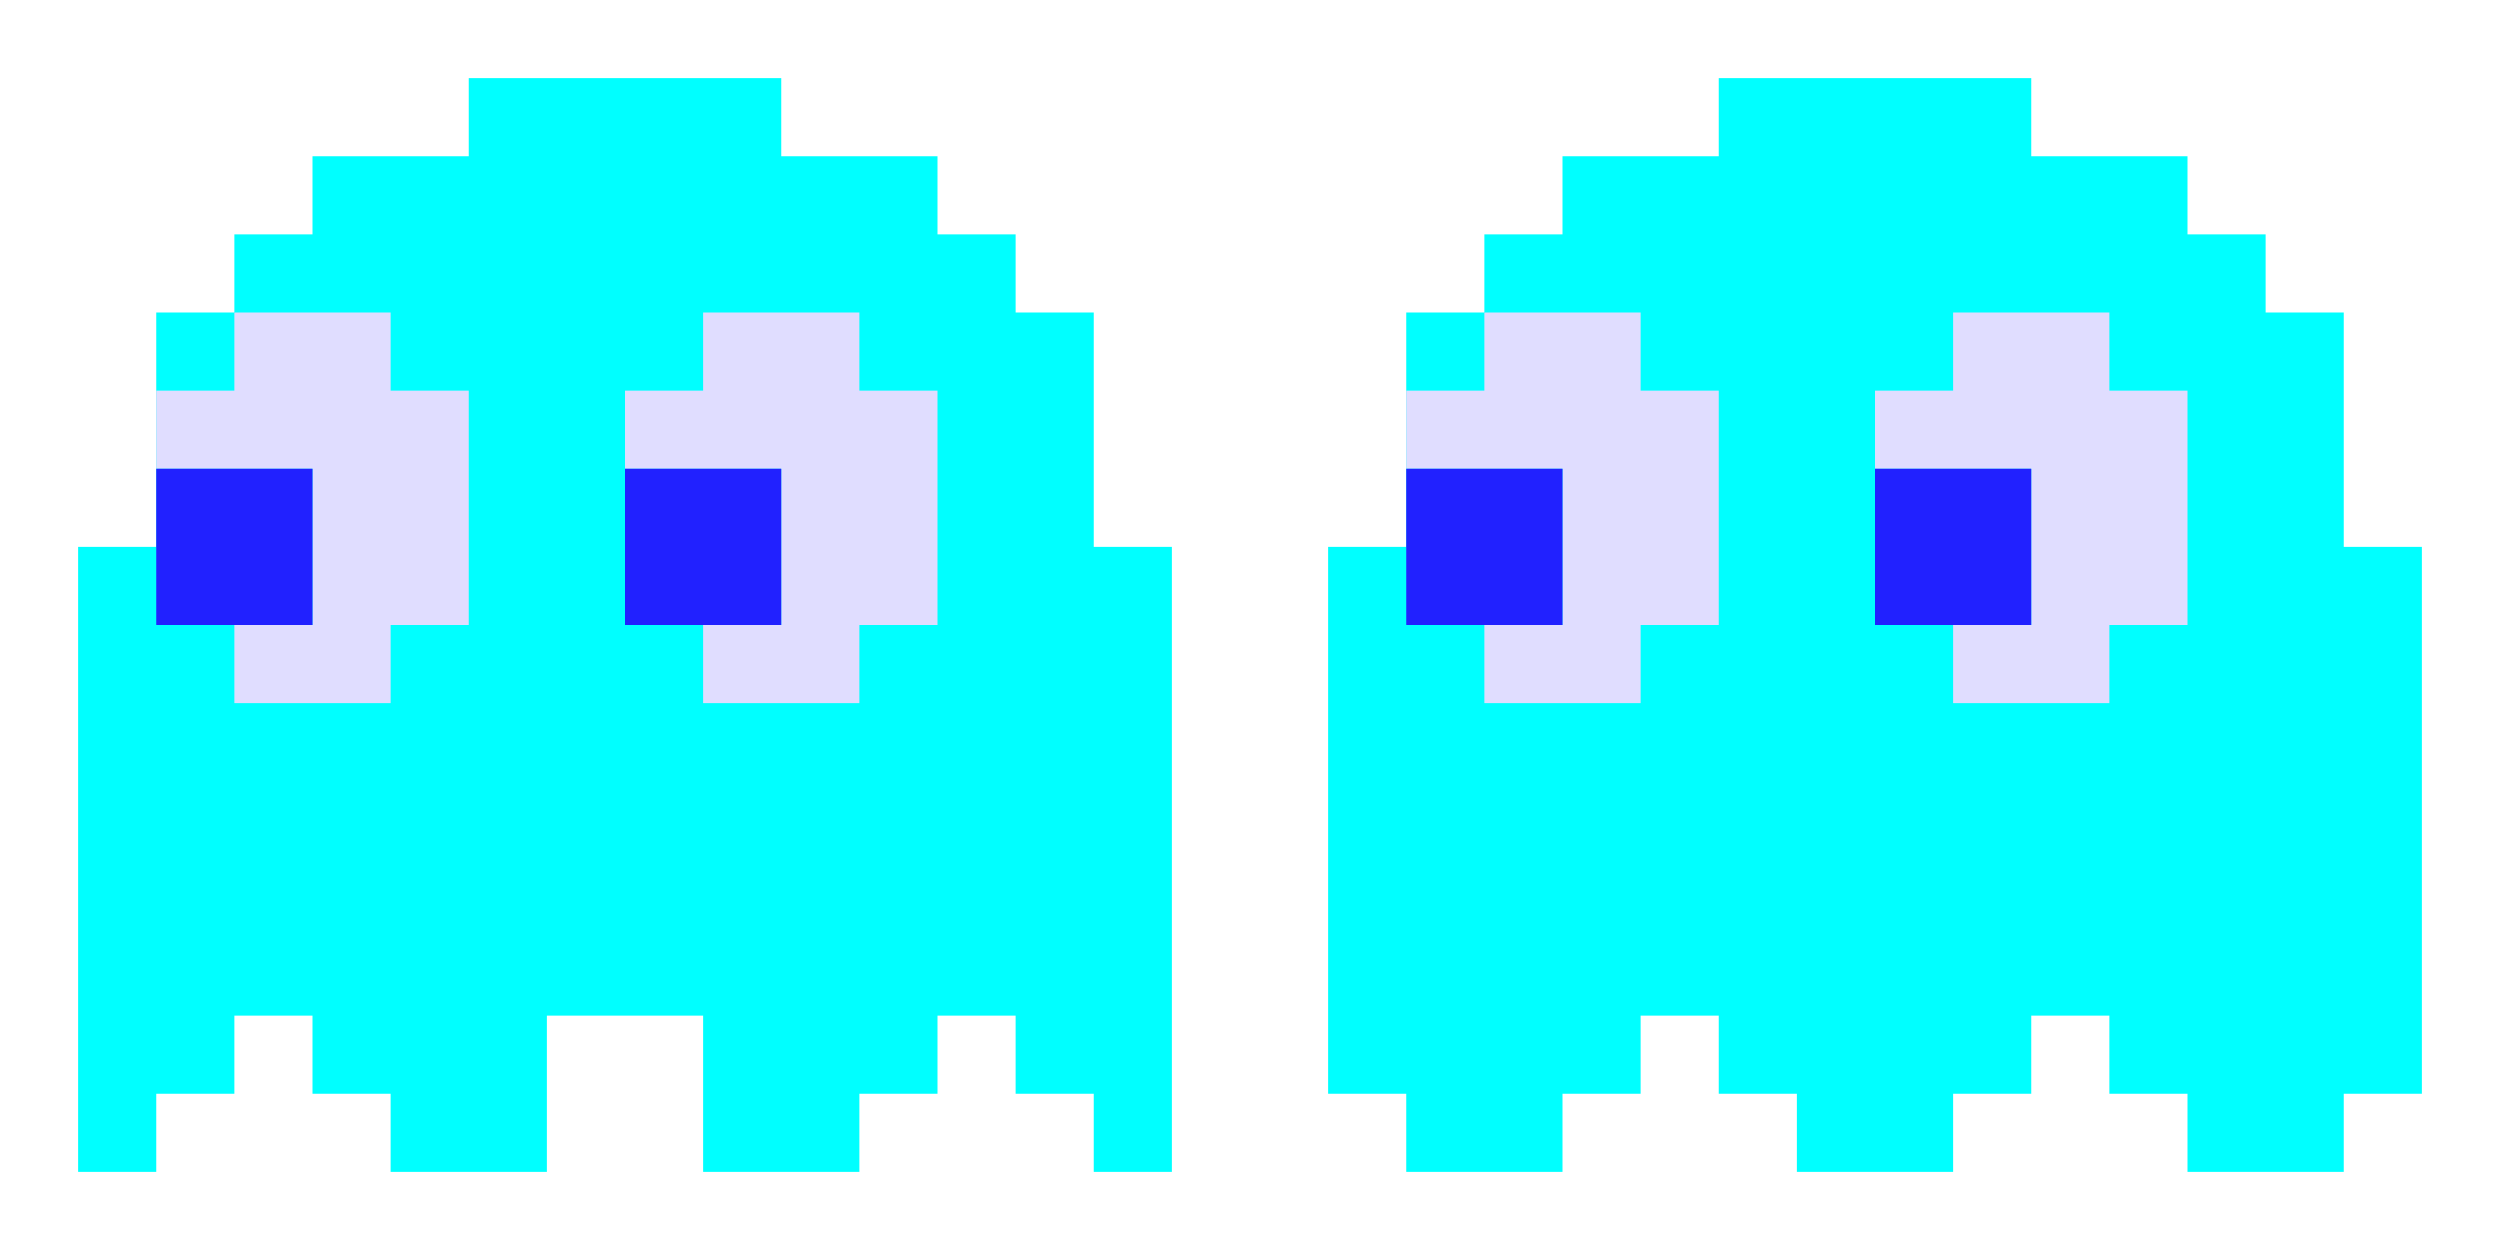
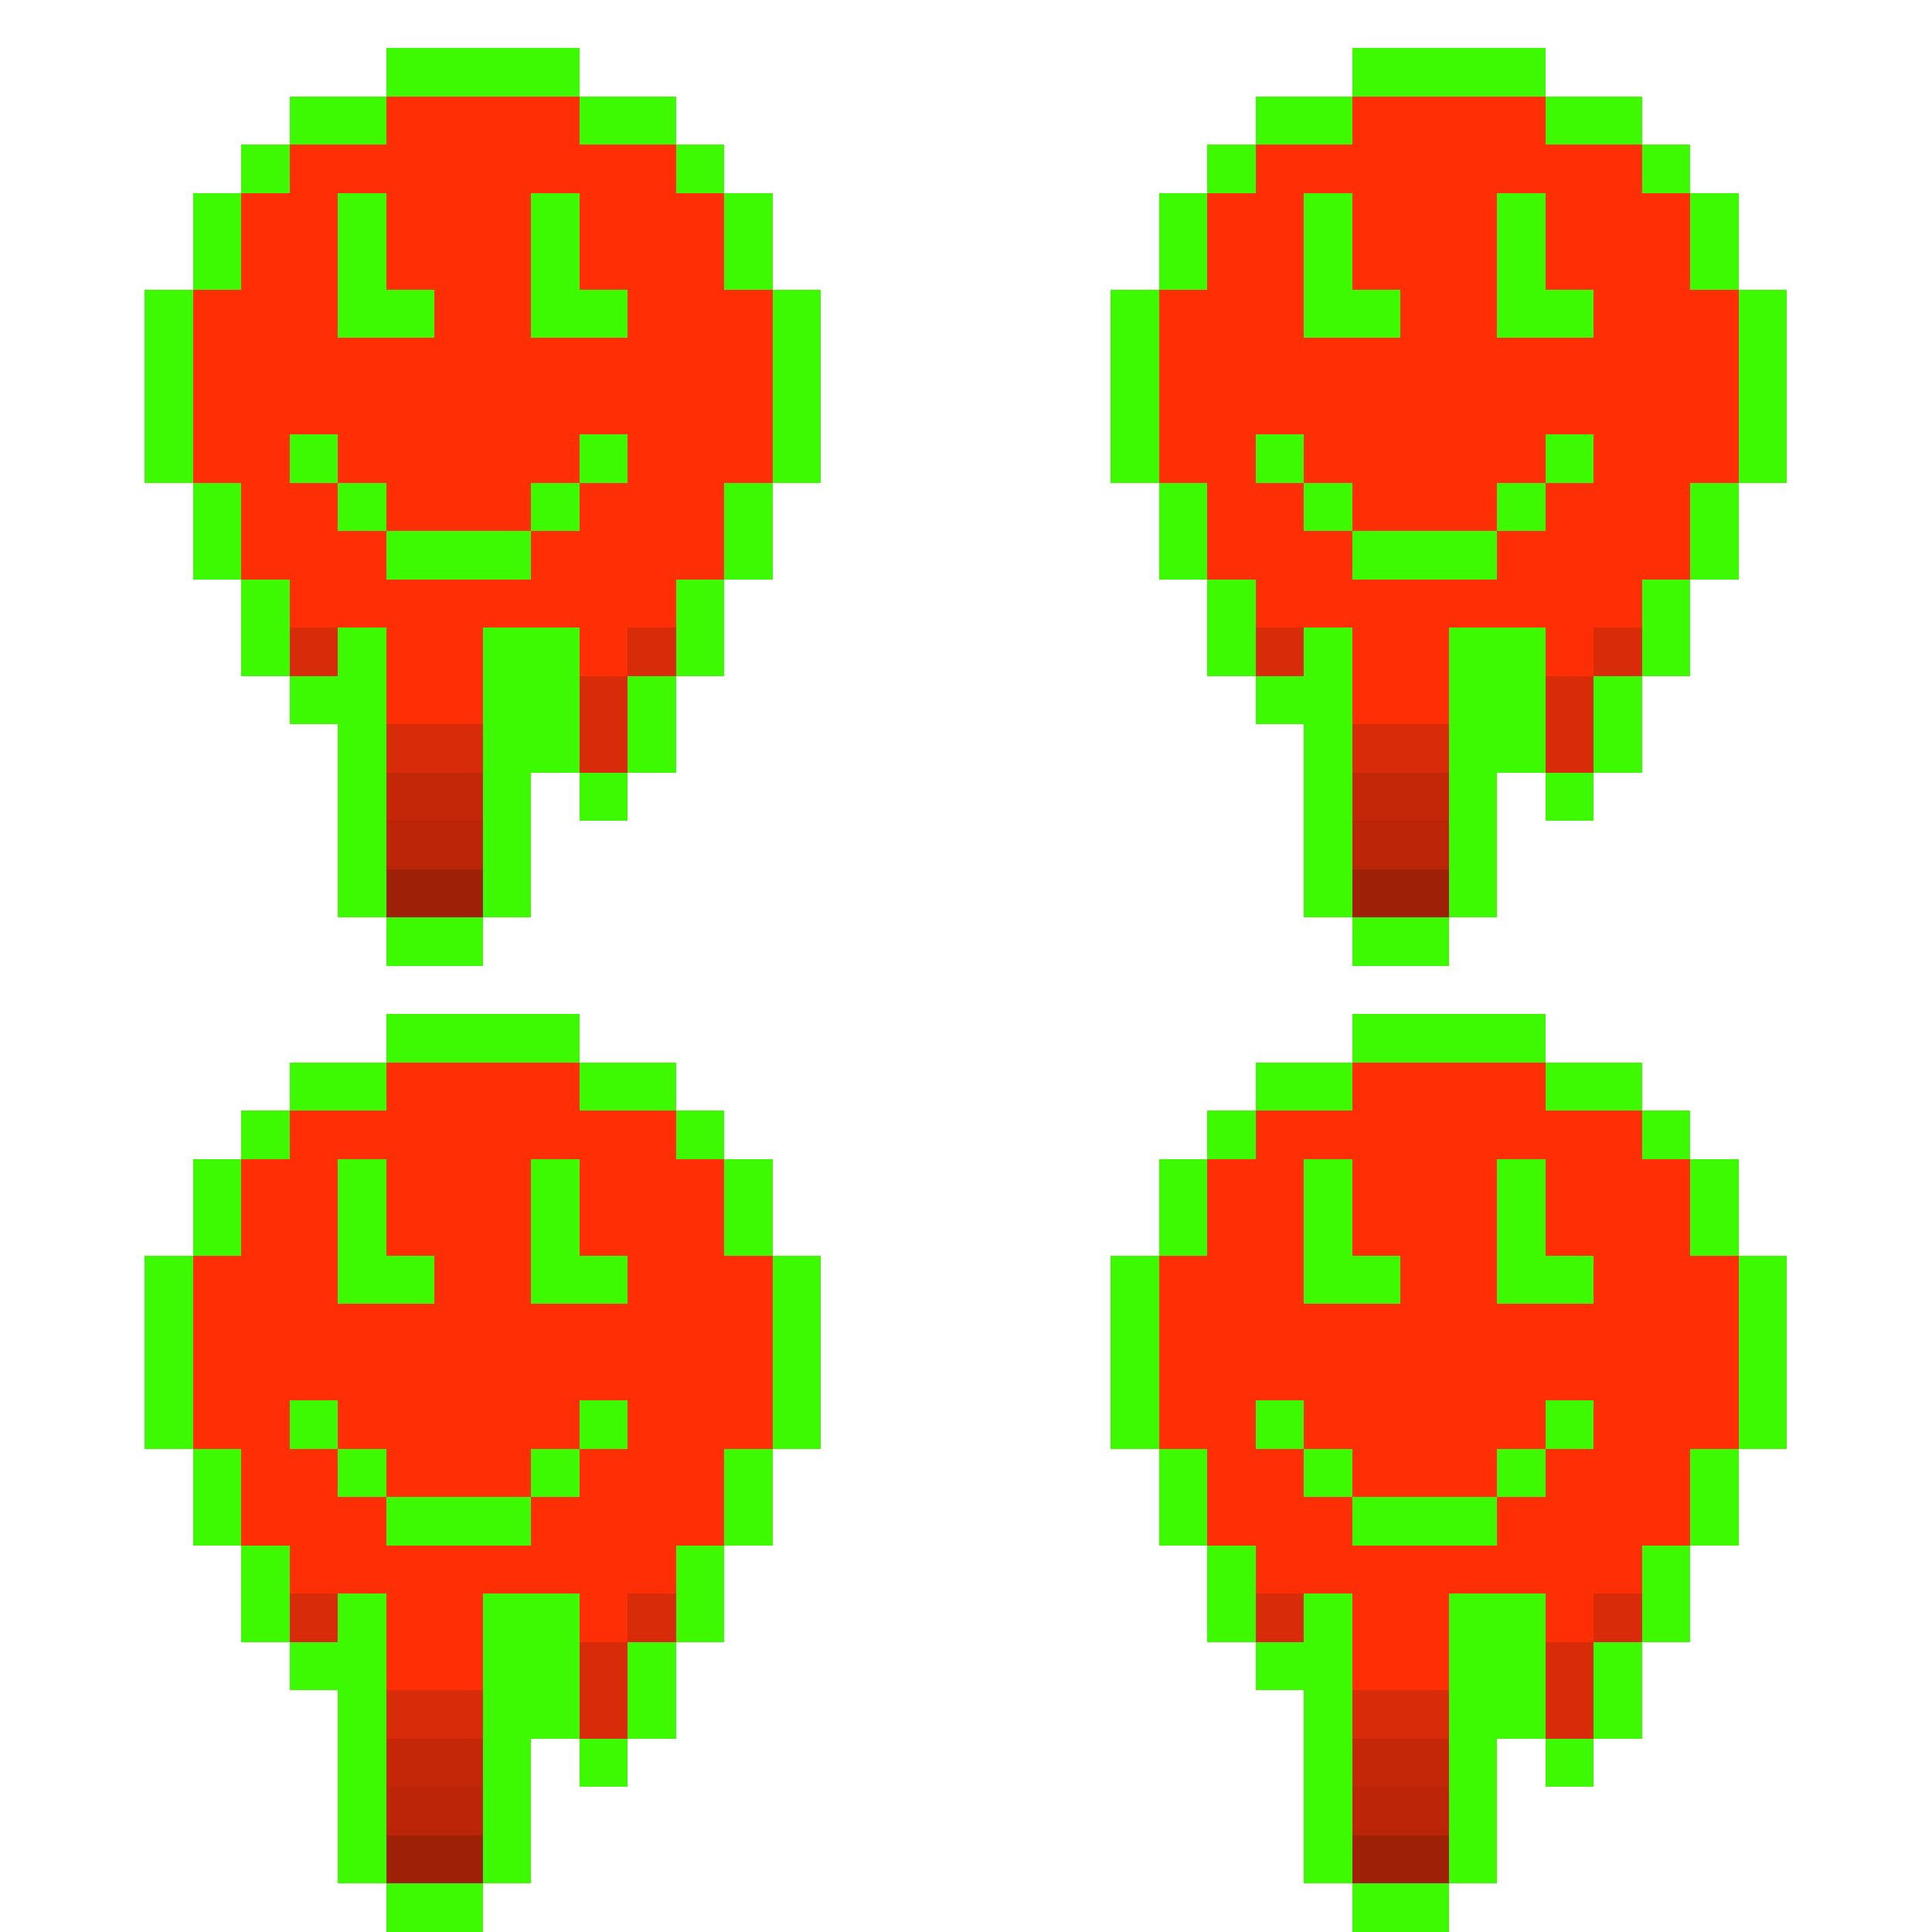
- <svg xmlns="http://www.w3.org/2000/svg" width="32" height="16" viewBox="0 0 32 16" fill="none">
-   <path d="M3 3V4H2V7H1V15H2V14H3V13H4V14H5V15H7V13H9V15H11V14H12V13H13V14H14V15H15V7H14V4H13V3H12V2H10V1H6V2H5H4V3H3Z" fill="#00FFFF" />
-   <path d="M8 5V6H10V8H9V9H11V8H12V5H11V4H9V5H8Z" fill="#E0DDFF" />
-   <path d="M8 6V8H10V6H8Z" fill="#2121FF" />
-   <path d="M2 5V6H4V8H3V9H5V8H6V5H5V4H3V5H2Z" fill="#E0DDFF" />
-   <path d="M2 6V8H4V6H2Z" fill="#2121FF" />
-   <path d="M19 3V4H18V7H17V14H18V15H20V14H21V13H22V14H23V15H25V14H26V13H27V14H28V15H30V14H31V7H30V4H29V3H28V2H26V1H22V2H21H20V3H19Z" fill="#00FFFF" />
-   <path d="M24 5V6H26V8H25V9H27V8H28V5H27V4H25V5H24Z" fill="#E0DDFF" />
-   <path d="M24 6V8H26V6H24Z" fill="#2121FF" />
-   <path d="M18 5V6H20V8H19V9H21V8H22V5H21V4H19V5H18Z" fill="#E0DDFF" />
-   <path d="M18 6V8H20V6H18Z" fill="#2121FF" />
+ <svg xmlns="http://www.w3.org/2000/svg" version="1.1" viewBox="0 0 800 800" preserveAspectRatio="xMidYMid slice">
+   <defs>
+     <pattern id="pppixelate-pattern" width="20" height="20" patternUnits="userSpaceOnUse" patternTransform="scale(20) rotate(0)" shape-rendering="crispEdges">
+       <rect width="1" height="1" x="8" y="1" fill="hsl(105, 100%, 49%)" />
+       <rect width="1" height="1" x="9" y="1" fill="hsl(105, 100%, 49%)" />
+       <rect width="1" height="1" x="10" y="1" fill="hsl(105, 100%, 49%)" />
+       <rect width="1" height="1" x="11" y="1" fill="hsl(105, 100%, 49%)" />
+       <rect width="1" height="1" x="6" y="2" fill="hsl(105, 100%, 49%)" />
+       <rect width="1" height="1" x="7" y="2" fill="hsl(105, 100%, 49%)" />
+       <rect width="1" height="1" x="8" y="2" fill="hsl(10, 100%, 51%)" />
+       <rect width="1" height="1" x="9" y="2" fill="hsl(10, 100%, 51%)" />
+       <rect width="1" height="1" x="10" y="2" fill="hsl(10, 100%, 51%)" />
+       <rect width="1" height="1" x="11" y="2" fill="hsl(10, 100%, 51%)" />
+       <rect width="1" height="1" x="12" y="2" fill="hsl(105, 100%, 49%)" />
+       <rect width="1" height="1" x="13" y="2" fill="hsl(105, 100%, 49%)" />
+       <rect width="1" height="1" x="5" y="3" fill="hsl(105, 100%, 49%)" />
+       <rect width="1" height="1" x="6" y="3" fill="hsl(10, 100%, 51%)" />
+       <rect width="1" height="1" x="7" y="3" fill="hsl(10, 100%, 51%)" />
+       <rect width="1" height="1" x="8" y="3" fill="hsl(10, 100%, 51%)" />
+       <rect width="1" height="1" x="9" y="3" fill="hsl(10, 100%, 51%)" />
+       <rect width="1" height="1" x="10" y="3" fill="hsl(10, 100%, 51%)" />
+       <rect width="1" height="1" x="11" y="3" fill="hsl(10, 100%, 51%)" />
+       <rect width="1" height="1" x="12" y="3" fill="hsl(10, 100%, 51%)" />
+       <rect width="1" height="1" x="13" y="3" fill="hsl(10, 100%, 51%)" />
+       <rect width="1" height="1" x="14" y="3" fill="hsl(105, 100%, 49%)" />
+       <rect width="1" height="1" x="4" y="4" fill="hsl(105, 100%, 49%)" />
+       <rect width="1" height="1" x="5" y="4" fill="hsl(10, 100%, 51%)" />
+       <rect width="1" height="1" x="6" y="4" fill="hsl(10, 100%, 51%)" />
+       <rect width="1" height="1" x="7" y="4" fill="hsl(105, 100%, 49%)" />
+       <rect width="1" height="1" x="8" y="4" fill="hsl(10, 100%, 51%)" />
+       <rect width="1" height="1" x="9" y="4" fill="hsl(10, 100%, 51%)" />
+       <rect width="1" height="1" x="10" y="4" fill="hsl(10, 100%, 51%)" />
+       <rect width="1" height="1" x="11" y="4" fill="hsl(105, 100%, 49%)" />
+       <rect width="1" height="1" x="12" y="4" fill="hsl(10, 100%, 51%)" />
+       <rect width="1" height="1" x="13" y="4" fill="hsl(10, 100%, 51%)" />
+       <rect width="1" height="1" x="14" y="4" fill="hsl(10, 100%, 51%)" />
+       <rect width="1" height="1" x="15" y="4" fill="hsl(105, 100%, 49%)" />
+       <rect width="1" height="1" x="4" y="5" fill="hsl(105, 100%, 49%)" />
+       <rect width="1" height="1" x="5" y="5" fill="hsl(10, 100%, 51%)" />
+       <rect width="1" height="1" x="6" y="5" fill="hsl(10, 100%, 51%)" />
+       <rect width="1" height="1" x="7" y="5" fill="hsl(105, 100%, 49%)" />
+       <rect width="1" height="1" x="8" y="5" fill="hsl(10, 100%, 51%)" />
+       <rect width="1" height="1" x="9" y="5" fill="hsl(10, 100%, 51%)" />
+       <rect width="1" height="1" x="10" y="5" fill="hsl(10, 100%, 51%)" />
+       <rect width="1" height="1" x="11" y="5" fill="hsl(105, 100%, 49%)" />
+       <rect width="1" height="1" x="12" y="5" fill="hsl(10, 100%, 51%)" />
+       <rect width="1" height="1" x="13" y="5" fill="hsl(10, 100%, 51%)" />
+       <rect width="1" height="1" x="14" y="5" fill="hsl(10, 100%, 51%)" />
+       <rect width="1" height="1" x="15" y="5" fill="hsl(105, 100%, 49%)" />
+       <rect width="1" height="1" x="3" y="6" fill="hsl(105, 100%, 49%)" />
+       <rect width="1" height="1" x="4" y="6" fill="hsl(10, 100%, 51%)" />
+       <rect width="1" height="1" x="5" y="6" fill="hsl(10, 100%, 51%)" />
+       <rect width="1" height="1" x="6" y="6" fill="hsl(10, 100%, 51%)" />
+       <rect width="1" height="1" x="7" y="6" fill="hsl(105, 100%, 49%)" />
+       <rect width="1" height="1" x="8" y="6" fill="hsl(105, 100%, 49%)" />
+       <rect width="1" height="1" x="9" y="6" fill="hsl(10, 100%, 51%)" />
+       <rect width="1" height="1" x="10" y="6" fill="hsl(10, 100%, 51%)" />
+       <rect width="1" height="1" x="11" y="6" fill="hsl(105, 100%, 49%)" />
+       <rect width="1" height="1" x="12" y="6" fill="hsl(105, 100%, 49%)" />
+       <rect width="1" height="1" x="13" y="6" fill="hsl(10, 100%, 51%)" />
+       <rect width="1" height="1" x="14" y="6" fill="hsl(10, 100%, 51%)" />
+       <rect width="1" height="1" x="15" y="6" fill="hsl(10, 100%, 51%)" />
+       <rect width="1" height="1" x="16" y="6" fill="hsl(105, 100%, 49%)" />
+       <rect width="1" height="1" x="3" y="7" fill="hsl(105, 100%, 49%)" />
+       <rect width="1" height="1" x="4" y="7" fill="hsl(10, 100%, 51%)" />
+       <rect width="1" height="1" x="5" y="7" fill="hsl(10, 100%, 51%)" />
+       <rect width="1" height="1" x="6" y="7" fill="hsl(10, 100%, 51%)" />
+       <rect width="1" height="1" x="7" y="7" fill="hsl(10, 100%, 51%)" />
+       <rect width="1" height="1" x="8" y="7" fill="hsl(10, 100%, 51%)" />
+       <rect width="1" height="1" x="9" y="7" fill="hsl(10, 100%, 51%)" />
+       <rect width="1" height="1" x="10" y="7" fill="hsl(10, 100%, 51%)" />
+       <rect width="1" height="1" x="11" y="7" fill="hsl(10, 100%, 51%)" />
+       <rect width="1" height="1" x="12" y="7" fill="hsl(10, 100%, 51%)" />
+       <rect width="1" height="1" x="13" y="7" fill="hsl(10, 100%, 51%)" />
+       <rect width="1" height="1" x="14" y="7" fill="hsl(10, 100%, 51%)" />
+       <rect width="1" height="1" x="15" y="7" fill="hsl(10, 100%, 51%)" />
+       <rect width="1" height="1" x="16" y="7" fill="hsl(105, 100%, 49%)" />
+       <rect width="1" height="1" x="3" y="8" fill="hsl(105, 100%, 49%)" />
+       <rect width="1" height="1" x="4" y="8" fill="hsl(10, 100%, 51%)" />
+       <rect width="1" height="1" x="5" y="8" fill="hsl(10, 100%, 51%)" />
+       <rect width="1" height="1" x="6" y="8" fill="hsl(10, 100%, 51%)" />
+       <rect width="1" height="1" x="7" y="8" fill="hsl(10, 100%, 51%)" />
+       <rect width="1" height="1" x="8" y="8" fill="hsl(10, 100%, 51%)" />
+       <rect width="1" height="1" x="9" y="8" fill="hsl(10, 100%, 51%)" />
+       <rect width="1" height="1" x="10" y="8" fill="hsl(10, 100%, 51%)" />
+       <rect width="1" height="1" x="11" y="8" fill="hsl(10, 100%, 51%)" />
+       <rect width="1" height="1" x="12" y="8" fill="hsl(10, 100%, 51%)" />
+       <rect width="1" height="1" x="13" y="8" fill="hsl(10, 100%, 51%)" />
+       <rect width="1" height="1" x="14" y="8" fill="hsl(10, 100%, 51%)" />
+       <rect width="1" height="1" x="15" y="8" fill="hsl(10, 100%, 51%)" />
+       <rect width="1" height="1" x="16" y="8" fill="hsl(105, 100%, 49%)" />
+       <rect width="1" height="1" x="3" y="9" fill="hsl(105, 100%, 49%)" />
+       <rect width="1" height="1" x="4" y="9" fill="hsl(10, 100%, 51%)" />
+       <rect width="1" height="1" x="5" y="9" fill="hsl(10, 100%, 51%)" />
+       <rect width="1" height="1" x="6" y="9" fill="hsl(105, 100%, 49%)" />
+       <rect width="1" height="1" x="7" y="9" fill="hsl(10, 100%, 51%)" />
+       <rect width="1" height="1" x="8" y="9" fill="hsl(10, 100%, 51%)" />
+       <rect width="1" height="1" x="9" y="9" fill="hsl(10, 100%, 51%)" />
+       <rect width="1" height="1" x="10" y="9" fill="hsl(10, 100%, 51%)" />
+       <rect width="1" height="1" x="11" y="9" fill="hsl(10, 100%, 51%)" />
+       <rect width="1" height="1" x="12" y="9" fill="hsl(105, 100%, 49%)" />
+       <rect width="1" height="1" x="13" y="9" fill="hsl(10, 100%, 51%)" />
+       <rect width="1" height="1" x="14" y="9" fill="hsl(10, 100%, 51%)" />
+       <rect width="1" height="1" x="15" y="9" fill="hsl(10, 100%, 51%)" />
+       <rect width="1" height="1" x="16" y="9" fill="hsl(105, 100%, 49%)" />
+       <rect width="1" height="1" x="4" y="10" fill="hsl(105, 100%, 49%)" />
+       <rect width="1" height="1" x="5" y="10" fill="hsl(10, 100%, 51%)" />
+       <rect width="1" height="1" x="6" y="10" fill="hsl(10, 100%, 51%)" />
+       <rect width="1" height="1" x="7" y="10" fill="hsl(105, 100%, 49%)" />
+       <rect width="1" height="1" x="8" y="10" fill="hsl(10, 100%, 51%)" />
+       <rect width="1" height="1" x="9" y="10" fill="hsl(10, 100%, 51%)" />
+       <rect width="1" height="1" x="10" y="10" fill="hsl(10, 100%, 51%)" />
+       <rect width="1" height="1" x="11" y="10" fill="hsl(105, 100%, 49%)" />
+       <rect width="1" height="1" x="12" y="10" fill="hsl(10, 100%, 51%)" />
+       <rect width="1" height="1" x="13" y="10" fill="hsl(10, 100%, 51%)" />
+       <rect width="1" height="1" x="14" y="10" fill="hsl(10, 100%, 51%)" />
+       <rect width="1" height="1" x="15" y="10" fill="hsl(105, 100%, 49%)" />
+       <rect width="1" height="1" x="4" y="11" fill="hsl(105, 100%, 49%)" />
+       <rect width="1" height="1" x="5" y="11" fill="hsl(10, 100%, 51%)" />
+       <rect width="1" height="1" x="6" y="11" fill="hsl(10, 100%, 51%)" />
+       <rect width="1" height="1" x="7" y="11" fill="hsl(10, 100%, 51%)" />
+       <rect width="1" height="1" x="8" y="11" fill="hsl(105, 100%, 49%)" />
+       <rect width="1" height="1" x="9" y="11" fill="hsl(105, 100%, 49%)" />
+       <rect width="1" height="1" x="10" y="11" fill="hsl(105, 100%, 49%)" />
+       <rect width="1" height="1" x="11" y="11" fill="hsl(10, 100%, 51%)" />
+       <rect width="1" height="1" x="12" y="11" fill="hsl(10, 100%, 51%)" />
+       <rect width="1" height="1" x="13" y="11" fill="hsl(10, 100%, 51%)" />
+       <rect width="1" height="1" x="14" y="11" fill="hsl(10, 100%, 51%)" />
+       <rect width="1" height="1" x="15" y="11" fill="hsl(105, 100%, 49%)" />
+       <rect width="1" height="1" x="5" y="12" fill="hsl(105, 100%, 49%)" />
+       <rect width="1" height="1" x="6" y="12" fill="hsl(10, 100%, 51%)" />
+       <rect width="1" height="1" x="7" y="12" fill="hsl(10, 100%, 51%)" />
+       <rect width="1" height="1" x="8" y="12" fill="hsl(10, 100%, 51%)" />
+       <rect width="1" height="1" x="9" y="12" fill="hsl(10, 100%, 51%)" />
+       <rect width="1" height="1" x="10" y="12" fill="hsl(10, 100%, 51%)" />
+       <rect width="1" height="1" x="11" y="12" fill="hsl(10, 100%, 51%)" />
+       <rect width="1" height="1" x="12" y="12" fill="hsl(10, 100%, 51%)" />
+       <rect width="1" height="1" x="13" y="12" fill="hsl(10, 100%, 51%)" />
+       <rect width="1" height="1" x="14" y="12" fill="hsl(105, 100%, 49%)" />
+       <rect width="1" height="1" x="5" y="13" fill="hsl(105, 100%, 49%)" />
+       <rect width="1" height="1" x="6" y="13" fill="hsl(10, 92%, 44%)" />
+       <rect width="1" height="1" x="7" y="13" fill="hsl(105, 100%, 49%)" />
+       <rect width="1" height="1" x="8" y="13" fill="hsl(10, 100%, 51%)" />
+       <rect width="1" height="1" x="9" y="13" fill="hsl(10, 100%, 51%)" />
+       <rect width="1" height="1" x="10" y="13" fill="hsl(105, 100%, 49%)" />
+       <rect width="1" height="1" x="11" y="13" fill="hsl(105, 100%, 49%)" />
+       <rect width="1" height="1" x="12" y="13" fill="hsl(10, 100%, 51%)" />
+       <rect width="1" height="1" x="13" y="13" fill="hsl(10, 92%, 44%)" />
+       <rect width="1" height="1" x="14" y="13" fill="hsl(105, 100%, 49%)" />
+       <rect width="1" height="1" x="6" y="14" fill="hsl(105, 100%, 49%)" />
+       <rect width="1" height="1" x="7" y="14" fill="hsl(105, 100%, 49%)" />
+       <rect width="1" height="1" x="8" y="14" fill="hsl(10, 100%, 51%)" />
+       <rect width="1" height="1" x="9" y="14" fill="hsl(10, 100%, 51%)" />
+       <rect width="1" height="1" x="10" y="14" fill="hsl(105, 100%, 49%)" />
+       <rect width="1" height="1" x="11" y="14" fill="hsl(105, 100%, 49%)" />
+       <rect width="1" height="1" x="12" y="14" fill="hsl(10, 92%, 44%)" />
+       <rect width="1" height="1" x="13" y="14" fill="hsl(105, 100%, 49%)" />
+       <rect width="1" height="1" x="7" y="15" fill="hsl(105, 100%, 49%)" />
+       <rect width="1" height="1" x="8" y="15" fill="hsl(10, 92%, 44%)" />
+       <rect width="1" height="1" x="9" y="15" fill="hsl(10, 92%, 44%)" />
+       <rect width="1" height="1" x="10" y="15" fill="hsl(105, 100%, 49%)" />
+       <rect width="1" height="1" x="11" y="15" fill="hsl(105, 100%, 49%)" />
+       <rect width="1" height="1" x="12" y="15" fill="hsl(10, 92%, 44%)" />
+       <rect width="1" height="1" x="13" y="15" fill="hsl(105, 100%, 49%)" />
+       <rect width="1" height="1" x="7" y="16" fill="hsl(105, 100%, 49%)" />
+       <rect width="1" height="1" x="8" y="16" fill="hsl(10, 92%, 40%)" />
+       <rect width="1" height="1" x="9" y="16" fill="hsl(10, 92%, 40%)" />
+       <rect width="1" height="1" x="10" y="16" fill="hsl(105, 100%, 49%)" />
+       <rect width="1" height="1" x="12" y="16" fill="hsl(105, 100%, 49%)" />
+       <rect width="1" height="1" x="7" y="17" fill="hsl(105, 100%, 49%)" />
+       <rect width="1" height="1" x="8" y="17" fill="hsl(10, 93%, 38%)" />
+       <rect width="1" height="1" x="9" y="17" fill="hsl(10, 93%, 38%)" />
+       <rect width="1" height="1" x="10" y="17" fill="hsl(105, 100%, 49%)" />
+       <rect width="1" height="1" x="7" y="18" fill="hsl(105, 100%, 49%)" />
+       <rect width="1" height="1" x="8" y="18" fill="hsl(10, 92%, 32%)" />
+       <rect width="1" height="1" x="9" y="18" fill="hsl(10, 92%, 32%)" />
+       <rect width="1" height="1" x="10" y="18" fill="hsl(105, 100%, 49%)" />
+       <rect width="1" height="1" x="8" y="19" fill="hsl(105, 100%, 49%)" />
+       <rect width="1" height="1" x="9" y="19" fill="hsl(105, 100%, 49%)" />
+     </pattern>
+   </defs>
+   <rect width="100%" height="100%" fill="url(#pppixelate-pattern)" />
</svg>
